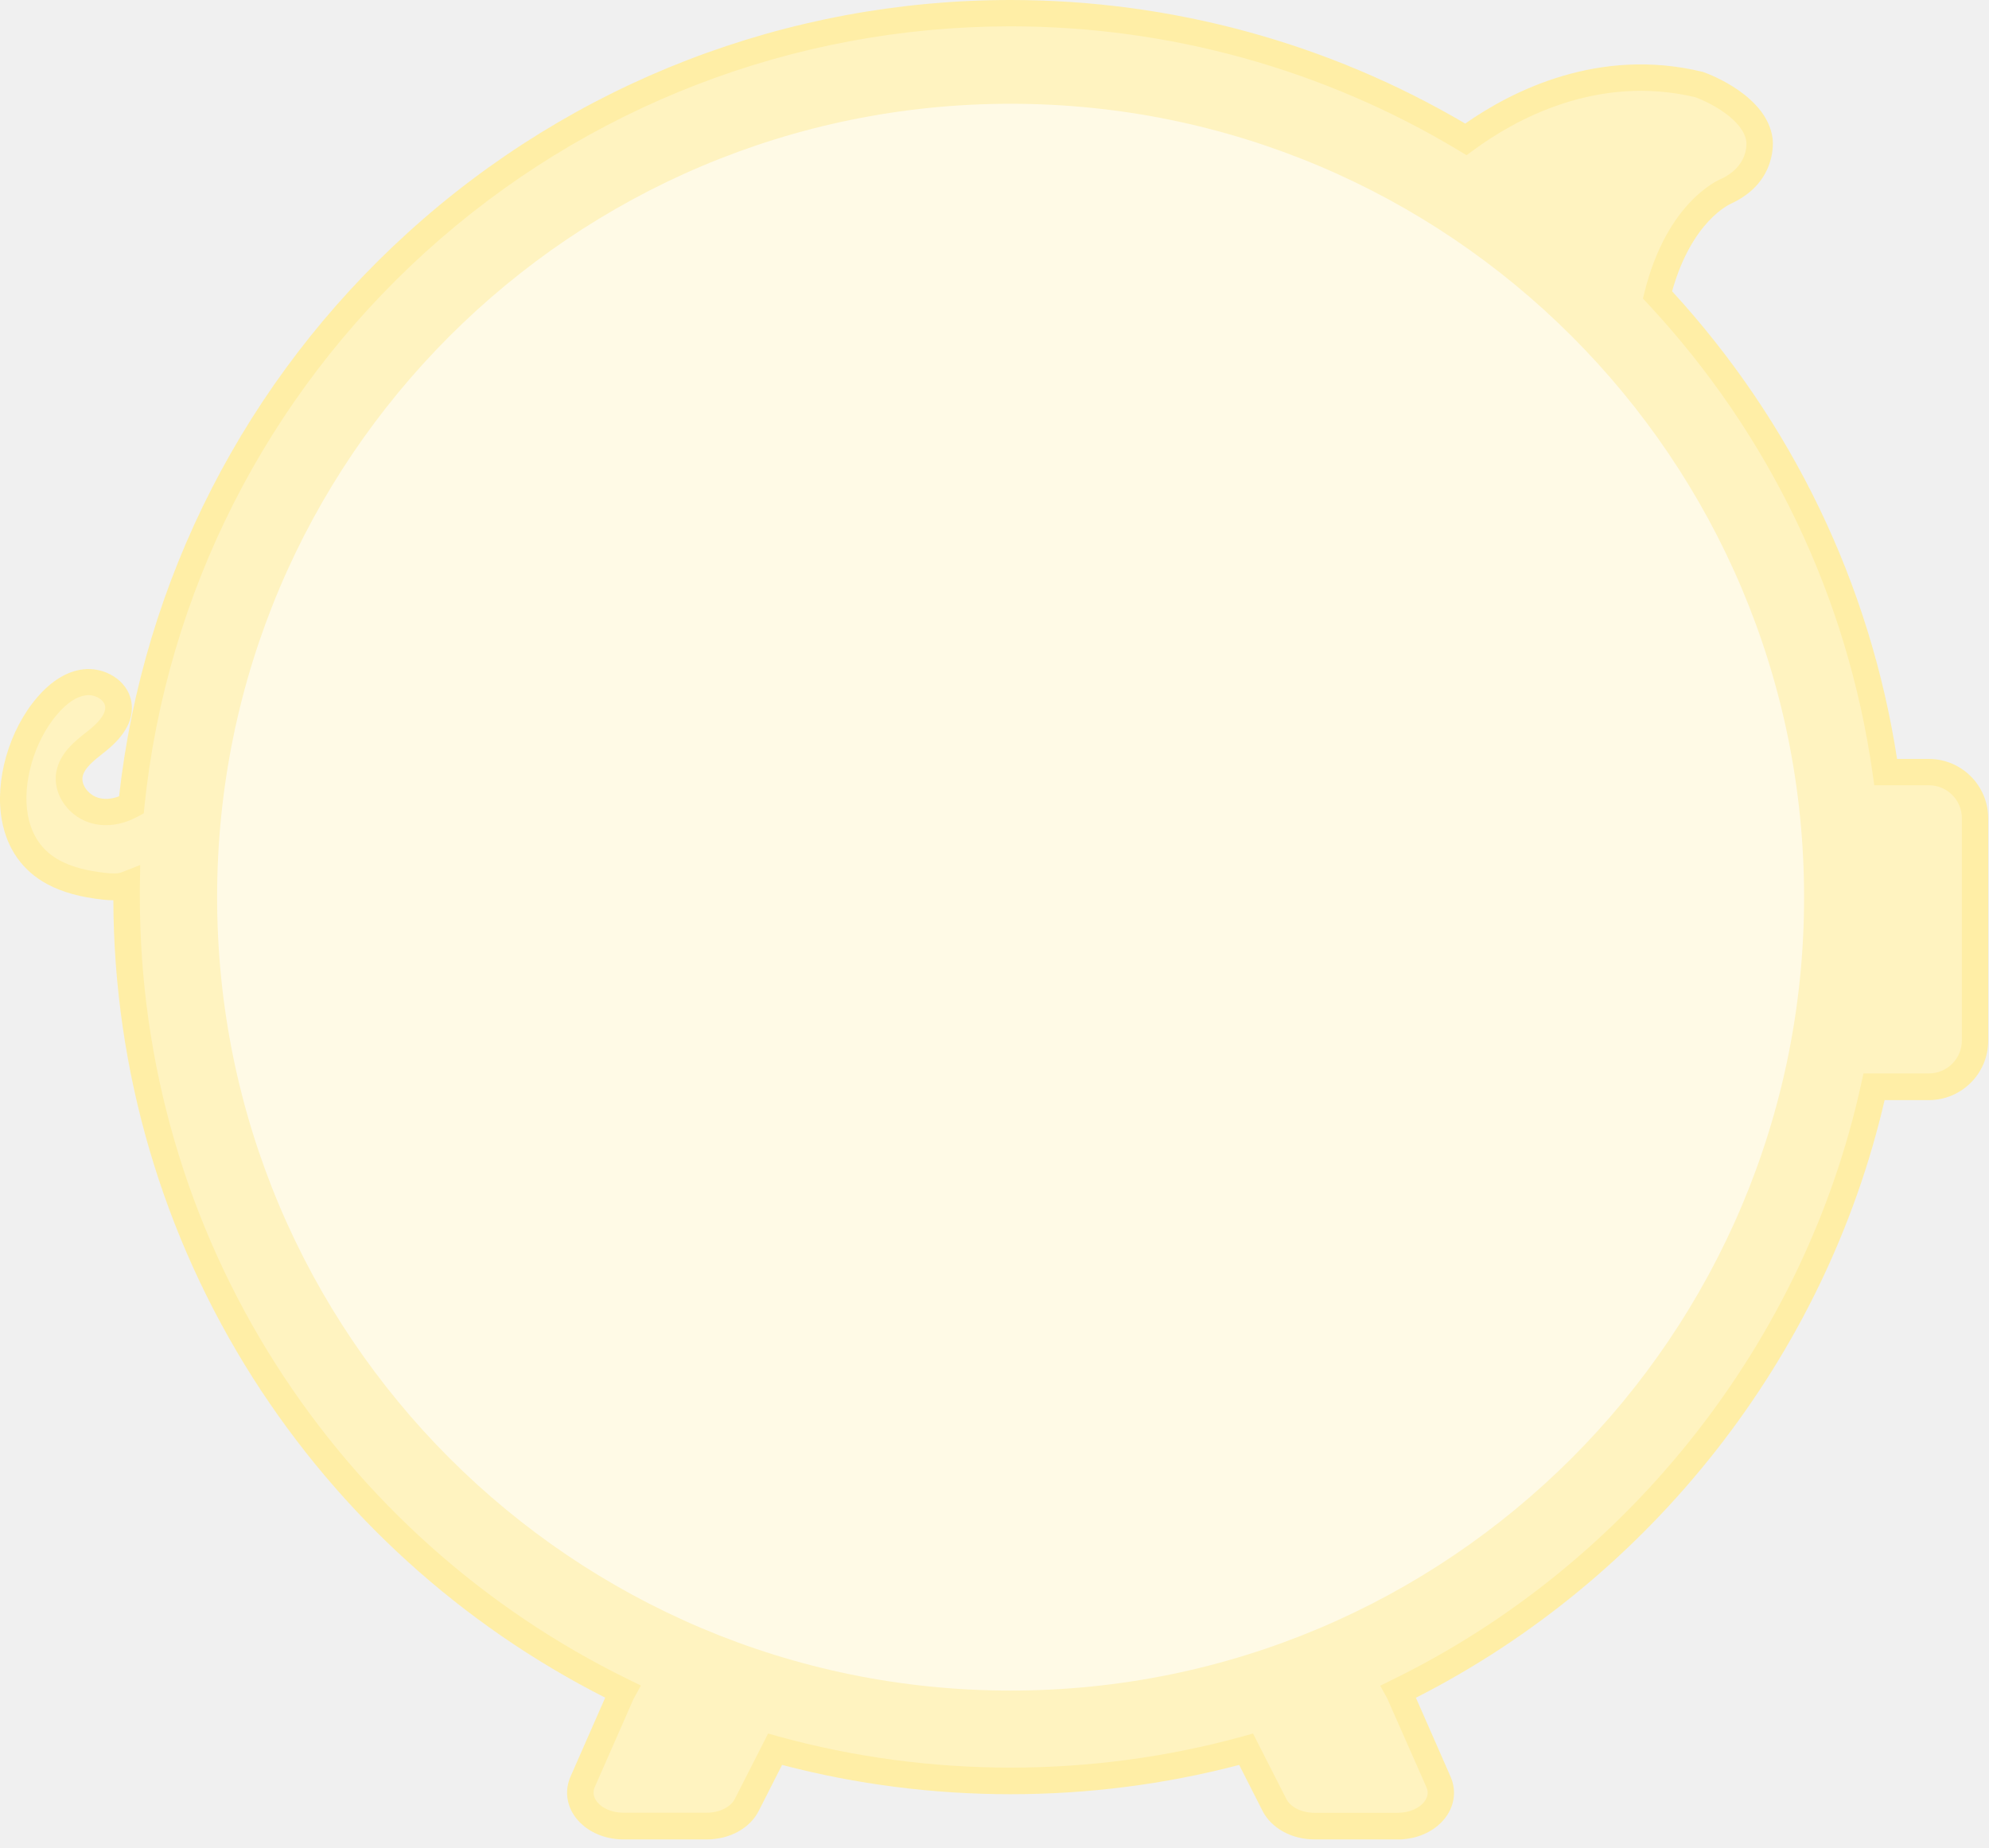
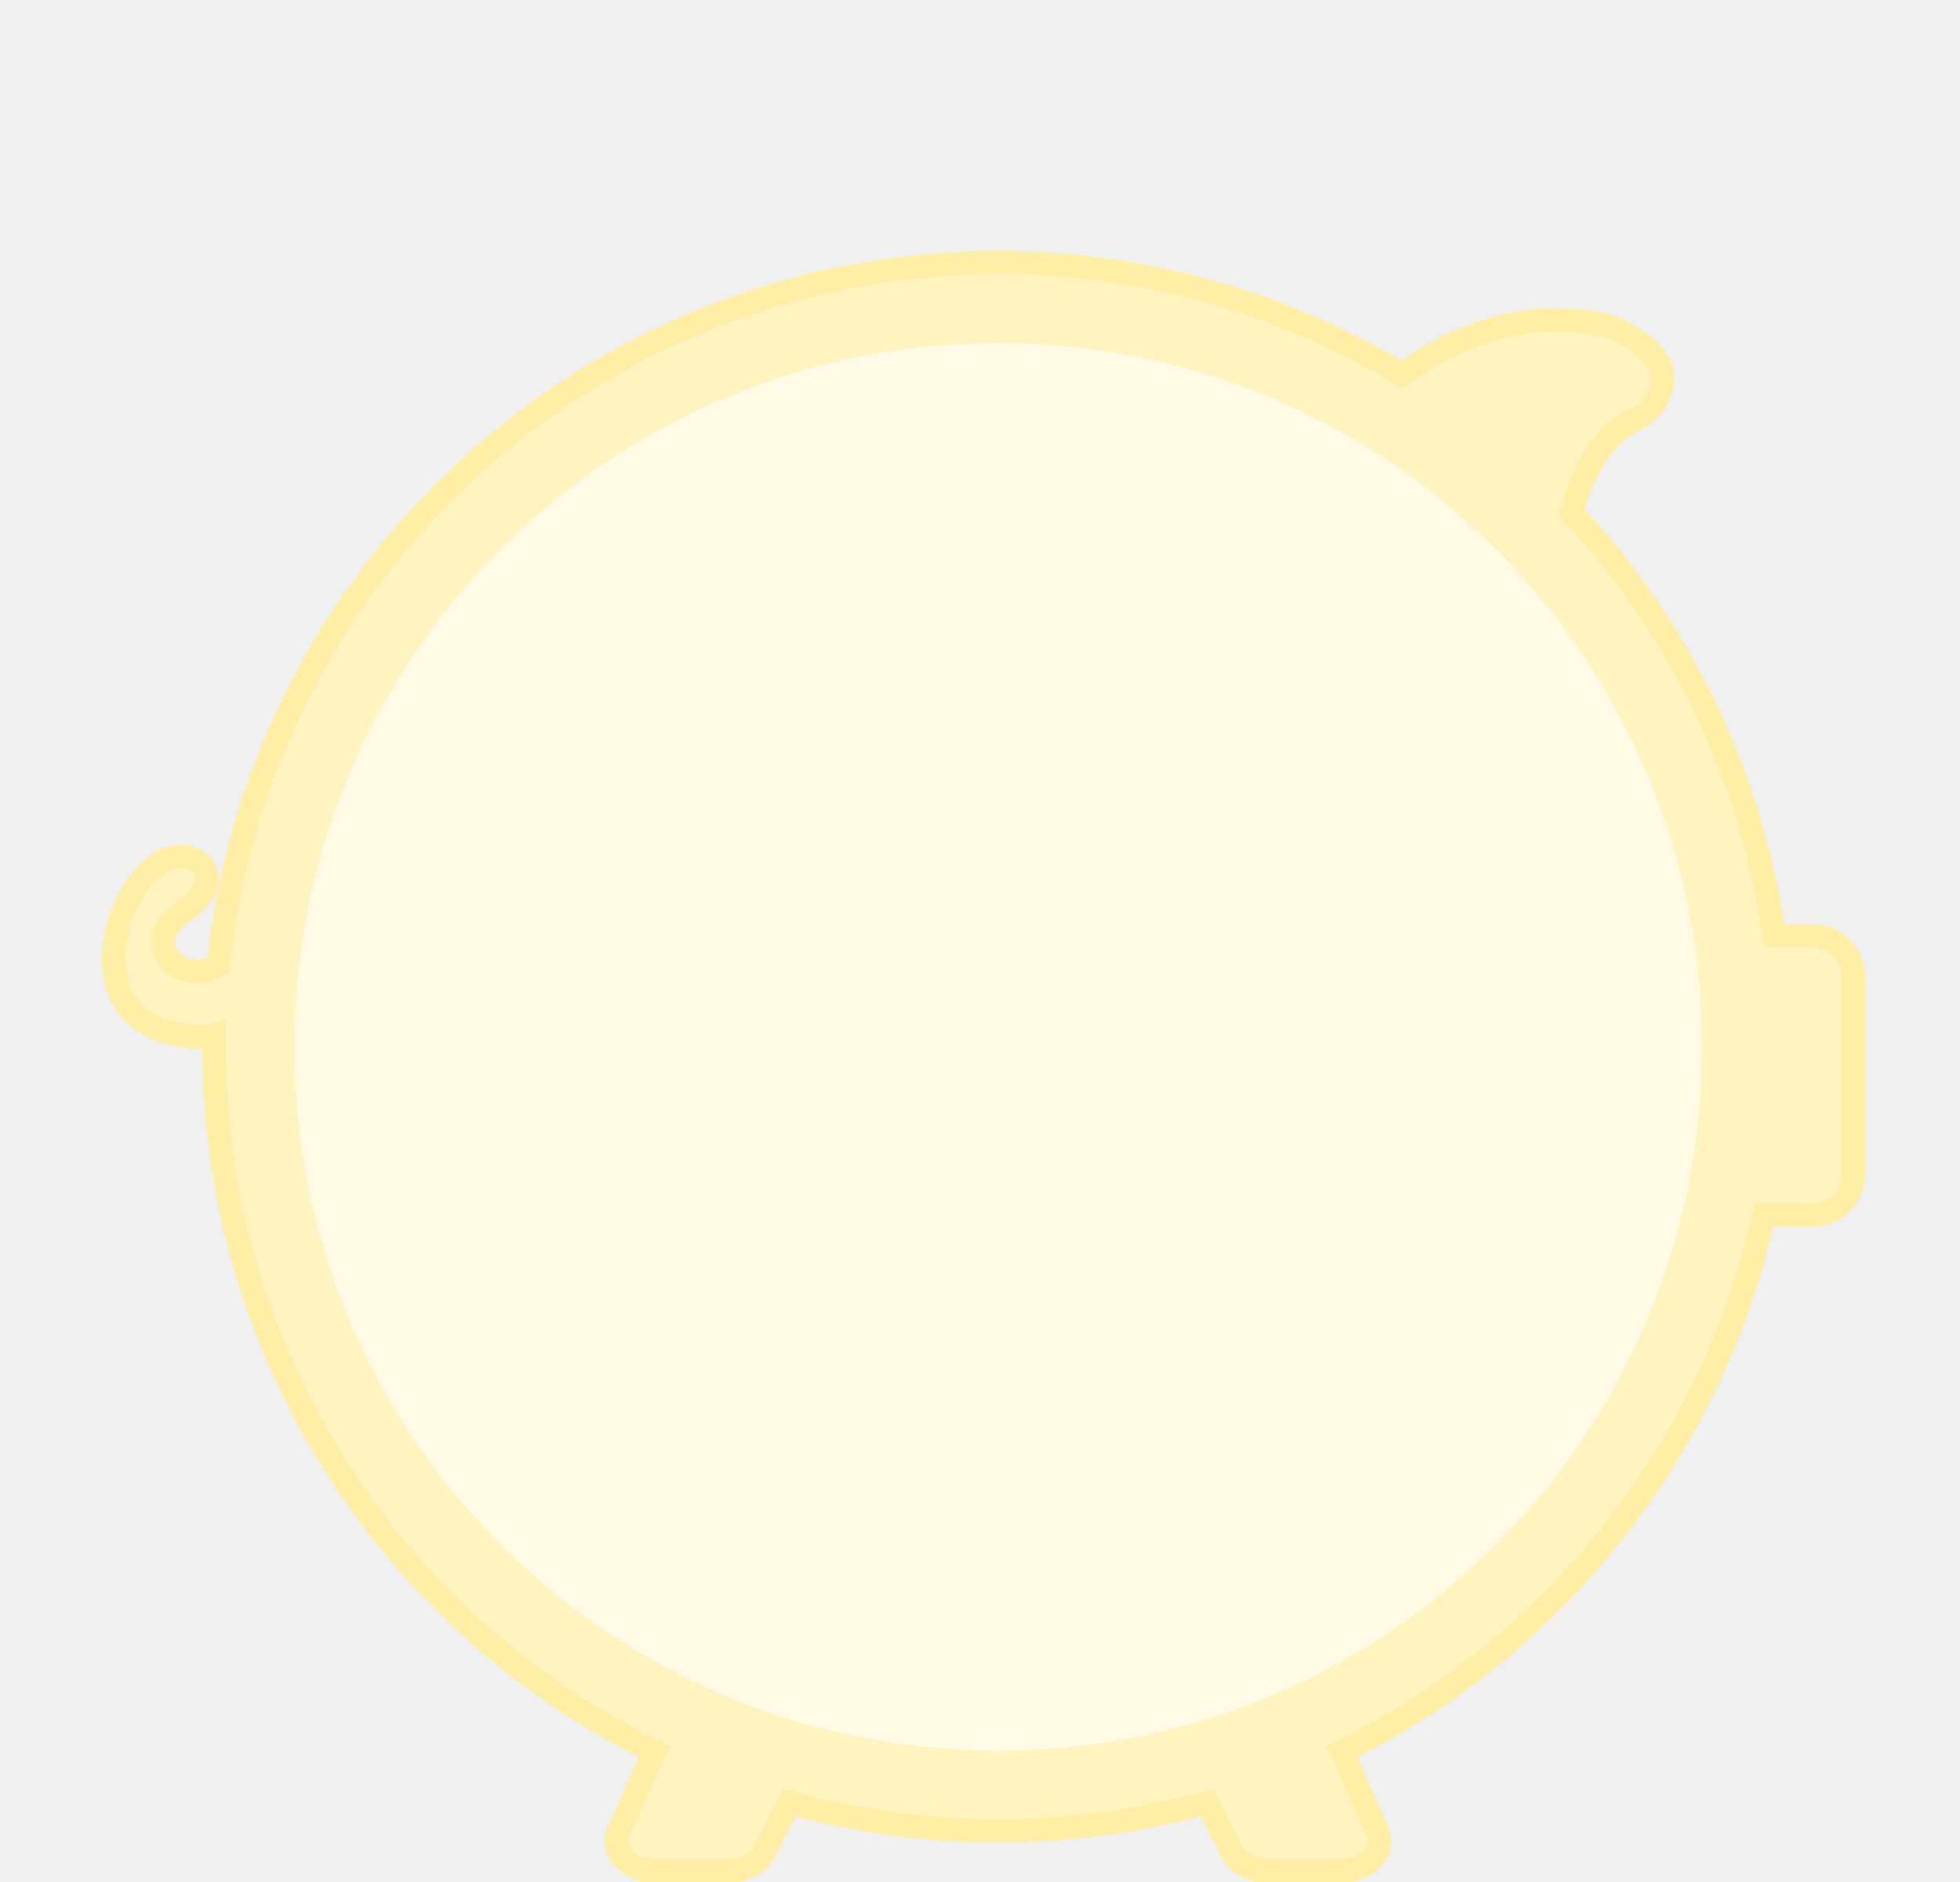
- <svg xmlns="http://www.w3.org/2000/svg" width="100%" height="100%" viewBox="0 0 225 209" fill="none">
-   <g clip-path="url(#clip0_113_24984)">
-     <path d="M218.21 87.35H213.33C210.4 66.63 201.11 47.96 187.51 33.35C189.92 23.75 195.28 21.63 195.28 21.63C199.55 19.62 199.05 15.86 199.05 15.86C198.55 11.84 192.27 9.58 192.27 9.58C180.67 6.76 171.05 11.93 165.84 15.77C150.78 6.71 133.16 1.5 114.32 1.5C62.61 1.5 20.06 40.76 14.86 91.1C13.65 91.74 12.27 92.06 10.94 91.76C9.09 91.34 7.52 89.49 7.86 87.62C8.15 85.97 9.66 84.87 10.98 83.83C12.3 82.79 13.64 81.35 13.39 79.69C13.13 78.02 11.23 76.99 9.55 77.21C7.87 77.43 6.47 78.57 5.36 79.84C1.03 84.84 -0.85 95.04 6.09 98.72C7.85 99.65 9.84 100.07 11.82 100.29C12.66 100.38 13.55 100.42 14.33 100.11C14.33 100.57 14.31 101.04 14.31 101.5C14.31 140.98 37.19 175.12 70.42 191.37C70.37 191.46 70.31 191.54 70.28 191.63L65.9 201.6C64.82 204.05 67.17 206.6 70.51 206.6H79.94C81.94 206.6 83.73 205.65 84.47 204.21L87.68 197.91C96.16 200.25 105.1 201.5 114.32 201.5C123.54 201.5 132.48 200.24 140.96 197.91L144.17 204.21C144.9 205.65 146.7 206.6 148.7 206.6H158.13C161.47 206.6 163.82 204.05 162.74 201.6L158.36 191.63C158.32 191.54 158.26 191.46 158.22 191.37C185.25 178.15 205.43 153.09 212.02 122.95H218.22C221.09 122.95 223.44 120.6 223.44 117.73V92.57C223.44 89.7 221.09 87.35 218.22 87.35H218.21Z" fill="#FFF3C0" />
-     <path d="M158.13 208.1H148.7C146.13 208.1 143.83 206.84 142.83 204.89L140.18 199.67C123.35 204.09 105.29 204.09 88.47 199.67L85.82 204.89C84.83 206.84 82.53 208.1 79.95 208.1H70.52C68.17 208.1 66.03 207.04 64.92 205.34C64.05 204.01 63.91 202.42 64.54 200.99L68.46 192.06C52.21 183.82 38.47 171.36 28.65 155.95C18.36 139.79 12.89 121.09 12.82 101.85C12.42 101.85 12.03 101.82 11.66 101.78C9.08 101.5 7.09 100.95 5.39 100.05C2.61 98.58 0.82 96.09 0.22 92.85C-0.63 88.33 1.02 82.58 4.23 78.87C5.83 77.02 7.56 75.96 9.36 75.73C11.69 75.42 14.47 76.86 14.87 79.47C15.16 81.37 14.16 83.23 11.91 85.02L11.68 85.2C10.62 86.04 9.52 86.9 9.34 87.89C9.17 88.87 10.11 90.04 11.28 90.3C12.07 90.48 12.84 90.33 13.47 90.09C16.21 65.59 27.8 42.96 46.15 26.31C64.84 9.34 89.05 0 114.32 0C132.45 0 150.21 4.83 165.75 13.98C171.01 10.3 180.85 5.27 192.61 8.13L192.76 8.18C193.49 8.44 199.92 10.89 200.52 15.68C200.55 15.87 201.11 20.55 195.9 23C195.65 23.11 191.39 24.99 189.15 32.95C202.76 47.8 211.54 66.05 214.6 85.86H218.19C221.9 85.86 224.91 88.87 224.91 92.58V117.74C224.91 121.45 221.9 124.46 218.19 124.46H213.19C206.48 153.45 186.78 178.56 160.17 192.07L164.09 201C164.72 202.43 164.58 204.02 163.71 205.35C162.6 207.05 160.45 208.11 158.11 208.11L158.13 208.1ZM141.75 196.13L145.51 203.52C145.99 204.46 147.27 205.09 148.7 205.09H158.13C159.45 205.09 160.67 204.54 161.22 203.69C161.54 203.2 161.59 202.7 161.36 202.19L156.9 192.09L156.13 190.71L157.55 190.01C184.37 176.89 204.18 151.69 210.54 122.62L210.8 121.44H218.21C220.26 121.44 221.93 119.77 221.93 117.72V92.56C221.93 90.51 220.26 88.84 218.21 88.84H212.02L211.84 87.55C209.01 67.58 200.22 49.19 186.41 34.37L185.85 33.77L186.05 32.98C188.62 22.75 194.47 20.33 194.72 20.23C197.75 18.8 197.58 16.31 197.55 16.03C197.24 13.54 193.38 11.59 191.82 11.01C180.64 8.33 171.3 13.59 166.71 16.97L165.9 17.56L165.04 17.04C149.77 7.84 132.23 2.98 114.31 2.98C89.79 2.98 66.29 12.05 48.14 28.51C30.12 44.86 18.83 67.14 16.34 91.23L16.26 92.02L15.55 92.4C13.9 93.28 12.18 93.56 10.6 93.2C7.85 92.58 5.91 89.9 6.37 87.33C6.75 85.21 8.45 83.87 9.81 82.8L10.04 82.62C10.96 81.89 12.04 80.82 11.89 79.88C11.77 79.14 10.7 78.53 9.73 78.66C8.68 78.79 7.59 79.51 6.49 80.79C3.88 83.81 2.48 88.63 3.16 92.25C3.6 94.59 4.82 96.31 6.79 97.36C8.14 98.08 9.79 98.52 11.98 98.76C12.59 98.83 13.29 98.87 13.78 98.68L15.86 97.86L15.82 100.57C15.82 100.87 15.82 101.17 15.82 101.47C15.82 120.26 21.13 138.54 31.18 154.31C40.96 169.67 54.76 182.01 71.09 190L72.5 190.69L71.66 192.22L67.28 202.18C67.06 202.69 67.11 203.19 67.42 203.68C67.97 204.53 69.19 205.08 70.51 205.08H79.94C81.37 205.08 82.65 204.45 83.13 203.51L86.89 196.12L88.07 196.45C105.11 201.15 123.51 201.15 140.56 196.45L141.74 196.12L141.75 196.13Z" fill="#FFEEA6" />
-     <path d="M114.321 191.26C163.894 191.26 204.081 151.073 204.081 101.5C204.081 51.927 163.894 11.74 114.321 11.74C64.748 11.74 24.561 51.927 24.561 101.5C24.561 151.073 64.748 191.26 114.321 191.26Z" fill="#FFFAE6" />
+ <svg xmlns="http://www.w3.org/2000/svg" width="250" height="240" viewBox="0 0 250 240" fill="none">
+   <g clip-path="url(#clip0_376_84352)">
+     <g clip-path="url(#clip1_376_84352)">
+       <path d="M231.21 119.35H226.33C223.4 98.63 214.11 79.96 200.51 65.35C202.92 55.75 208.28 53.63 208.28 53.63C212.55 51.62 212.05 47.86 212.05 47.86C211.55 43.84 205.27 41.58 205.27 41.58C193.67 38.76 184.05 43.93 178.84 47.77C163.78 38.71 146.16 33.5 127.32 33.5C75.61 33.5 33.06 72.76 27.86 123.1C26.65 123.74 25.27 124.06 23.94 123.76C22.09 123.34 20.52 121.49 20.86 119.62C21.15 117.97 22.66 116.87 23.98 115.83C25.3 114.79 26.64 113.35 26.39 111.69C26.13 110.02 24.23 108.99 22.55 109.21C20.87 109.43 19.47 110.57 18.36 111.84C14.03 116.84 12.15 127.04 19.09 130.72C20.85 131.65 22.84 132.07 24.82 132.29C25.66 132.38 26.55 132.42 27.33 132.11C27.33 132.57 27.31 133.04 27.31 133.5C27.31 172.98 50.19 207.12 83.42 223.37C83.37 223.46 83.31 223.54 83.28 223.63L78.9 233.6C77.82 236.05 80.17 238.6 83.51 238.6H92.94C94.94 238.6 96.73 237.65 97.47 236.21L100.68 229.91C109.16 232.25 118.1 233.5 127.32 233.5C136.54 233.5 145.48 232.24 153.96 229.91L157.17 236.21C157.9 237.65 159.7 238.6 161.7 238.6H171.13C174.47 238.6 176.82 236.05 175.74 233.6L171.36 223.63C171.32 223.54 171.26 223.46 171.22 223.37C198.25 210.15 218.43 185.09 225.02 154.95H231.22C234.09 154.95 236.44 152.6 236.44 149.73V124.57C236.44 121.7 234.09 119.35 231.22 119.35H231.21Z" fill="#FFF3C0" />
+       <path d="M171.13 240.1H161.7C159.13 240.1 156.83 238.84 155.83 236.89L153.18 231.67C136.35 236.09 118.29 236.09 101.47 231.67L98.82 236.89C97.83 238.84 95.53 240.1 92.95 240.1H83.52C81.17 240.1 79.03 239.04 77.92 237.34C77.05 236.01 76.91 234.42 77.54 232.99L81.46 224.06C65.21 215.82 51.47 203.36 41.65 187.95C31.36 171.79 25.89 153.09 25.82 133.85C25.42 133.85 25.03 133.82 24.66 133.78C22.08 133.5 20.09 132.95 18.39 132.05C15.61 130.58 13.82 128.09 13.22 124.85C12.37 120.33 14.02 114.58 17.23 110.87C18.83 109.02 20.56 107.96 22.36 107.73C24.69 107.42 27.47 108.86 27.87 111.47C28.16 113.37 27.16 115.23 24.91 117.02L24.68 117.2C23.62 118.04 22.52 118.9 22.34 119.89C22.17 120.87 23.11 122.04 24.28 122.3C25.07 122.48 25.84 122.33 26.47 122.09C29.21 97.59 40.8 74.96 59.15 58.31C77.84 41.34 102.05 32 127.32 32C145.45 32 163.21 36.83 178.75 45.98C184.01 42.3 193.85 37.27 205.61 40.13L205.76 40.18C206.49 40.44 212.92 42.89 213.52 47.68C213.55 47.87 214.11 52.55 208.9 55C208.65 55.11 204.39 56.99 202.15 64.95C215.76 79.8 224.54 98.05 227.6 117.86H231.19C234.9 117.86 237.91 120.87 237.91 124.58V149.74C237.91 153.45 234.9 156.46 231.19 156.46H226.19C219.48 185.45 199.78 210.56 173.17 224.07L177.09 233C177.72 234.43 177.58 236.02 176.71 237.35C175.6 239.05 173.45 240.11 171.11 240.11L171.13 240.1ZM154.75 228.13L158.51 235.52C158.99 236.46 160.27 237.09 161.7 237.09H171.13C172.45 237.09 173.67 236.54 174.22 235.69C174.54 235.2 174.59 234.7 174.36 234.19L169.9 224.09L169.13 222.71L170.55 222.01C197.37 208.89 217.18 183.69 223.54 154.62L223.8 153.44H231.21C233.26 153.44 234.93 151.77 234.93 149.72V124.56C234.93 122.51 233.26 120.84 231.21 120.84H225.02L224.84 119.55C222.01 99.58 213.22 81.19 199.41 66.37L198.85 65.77L199.05 64.98C201.62 54.75 207.47 52.33 207.72 52.23C210.75 50.8 210.58 48.31 210.55 48.03C210.24 45.54 206.38 43.59 204.82 43.01C193.64 40.33 184.3 45.59 179.71 48.97L178.9 49.56L178.04 49.04C162.77 39.84 145.23 34.98 127.31 34.98C102.79 34.98 79.29 44.05 61.14 60.51C43.12 76.86 31.83 99.14 29.34 123.23L29.26 124.02L28.55 124.4C26.9 125.28 25.18 125.56 23.6 125.2C20.85 124.58 18.91 121.9 19.37 119.33C19.75 117.21 21.45 115.87 22.81 114.8L23.04 114.62C23.96 113.89 25.04 112.82 24.89 111.88C24.77 111.14 23.7 110.53 22.73 110.66C21.68 110.79 20.59 111.51 19.49 112.79C16.88 115.81 15.48 120.63 16.16 124.25C16.6 126.59 17.82 128.31 19.79 129.36C21.14 130.08 22.79 130.52 24.98 130.76C25.59 130.83 26.29 130.87 26.78 130.68L28.86 129.86L28.82 132.57C28.82 132.87 28.82 133.17 28.82 133.47C28.82 152.26 34.13 170.54 44.18 186.31C53.96 201.67 67.76 214.01 84.09 222L85.5 222.69L84.66 224.22L80.28 234.18C80.06 234.69 80.11 235.19 80.42 235.68C80.97 236.53 82.19 237.08 83.51 237.08H92.94C94.37 237.08 95.65 236.45 96.13 235.51L99.89 228.12L101.07 228.45C118.11 233.15 136.51 233.15 153.56 228.45L154.74 228.12L154.75 228.13Z" fill="#FFEEA6" />
+       <path d="M127.32 223.26C176.893 223.26 217.08 183.073 217.08 133.5C217.08 83.927 176.893 43.74 127.32 43.74C77.747 43.74 37.56 83.927 37.56 133.5C37.56 183.073 77.747 223.26 127.32 223.26Z" fill="#FFFAE6" />
+     </g>
  </g>
  <defs>
-     <clipPath id="clip0_113_24984">
-       <rect width="224.92" height="208.1" fill="white" />
+     <clipPath id="clip0_376_84352">
+       <rect width="250" height="240" fill="white" />
+     </clipPath>
+     <clipPath id="clip1_376_84352">
+       <rect width="224.92" height="208.1" fill="white" transform="translate(13 32)" />
    </clipPath>
  </defs>
</svg>
